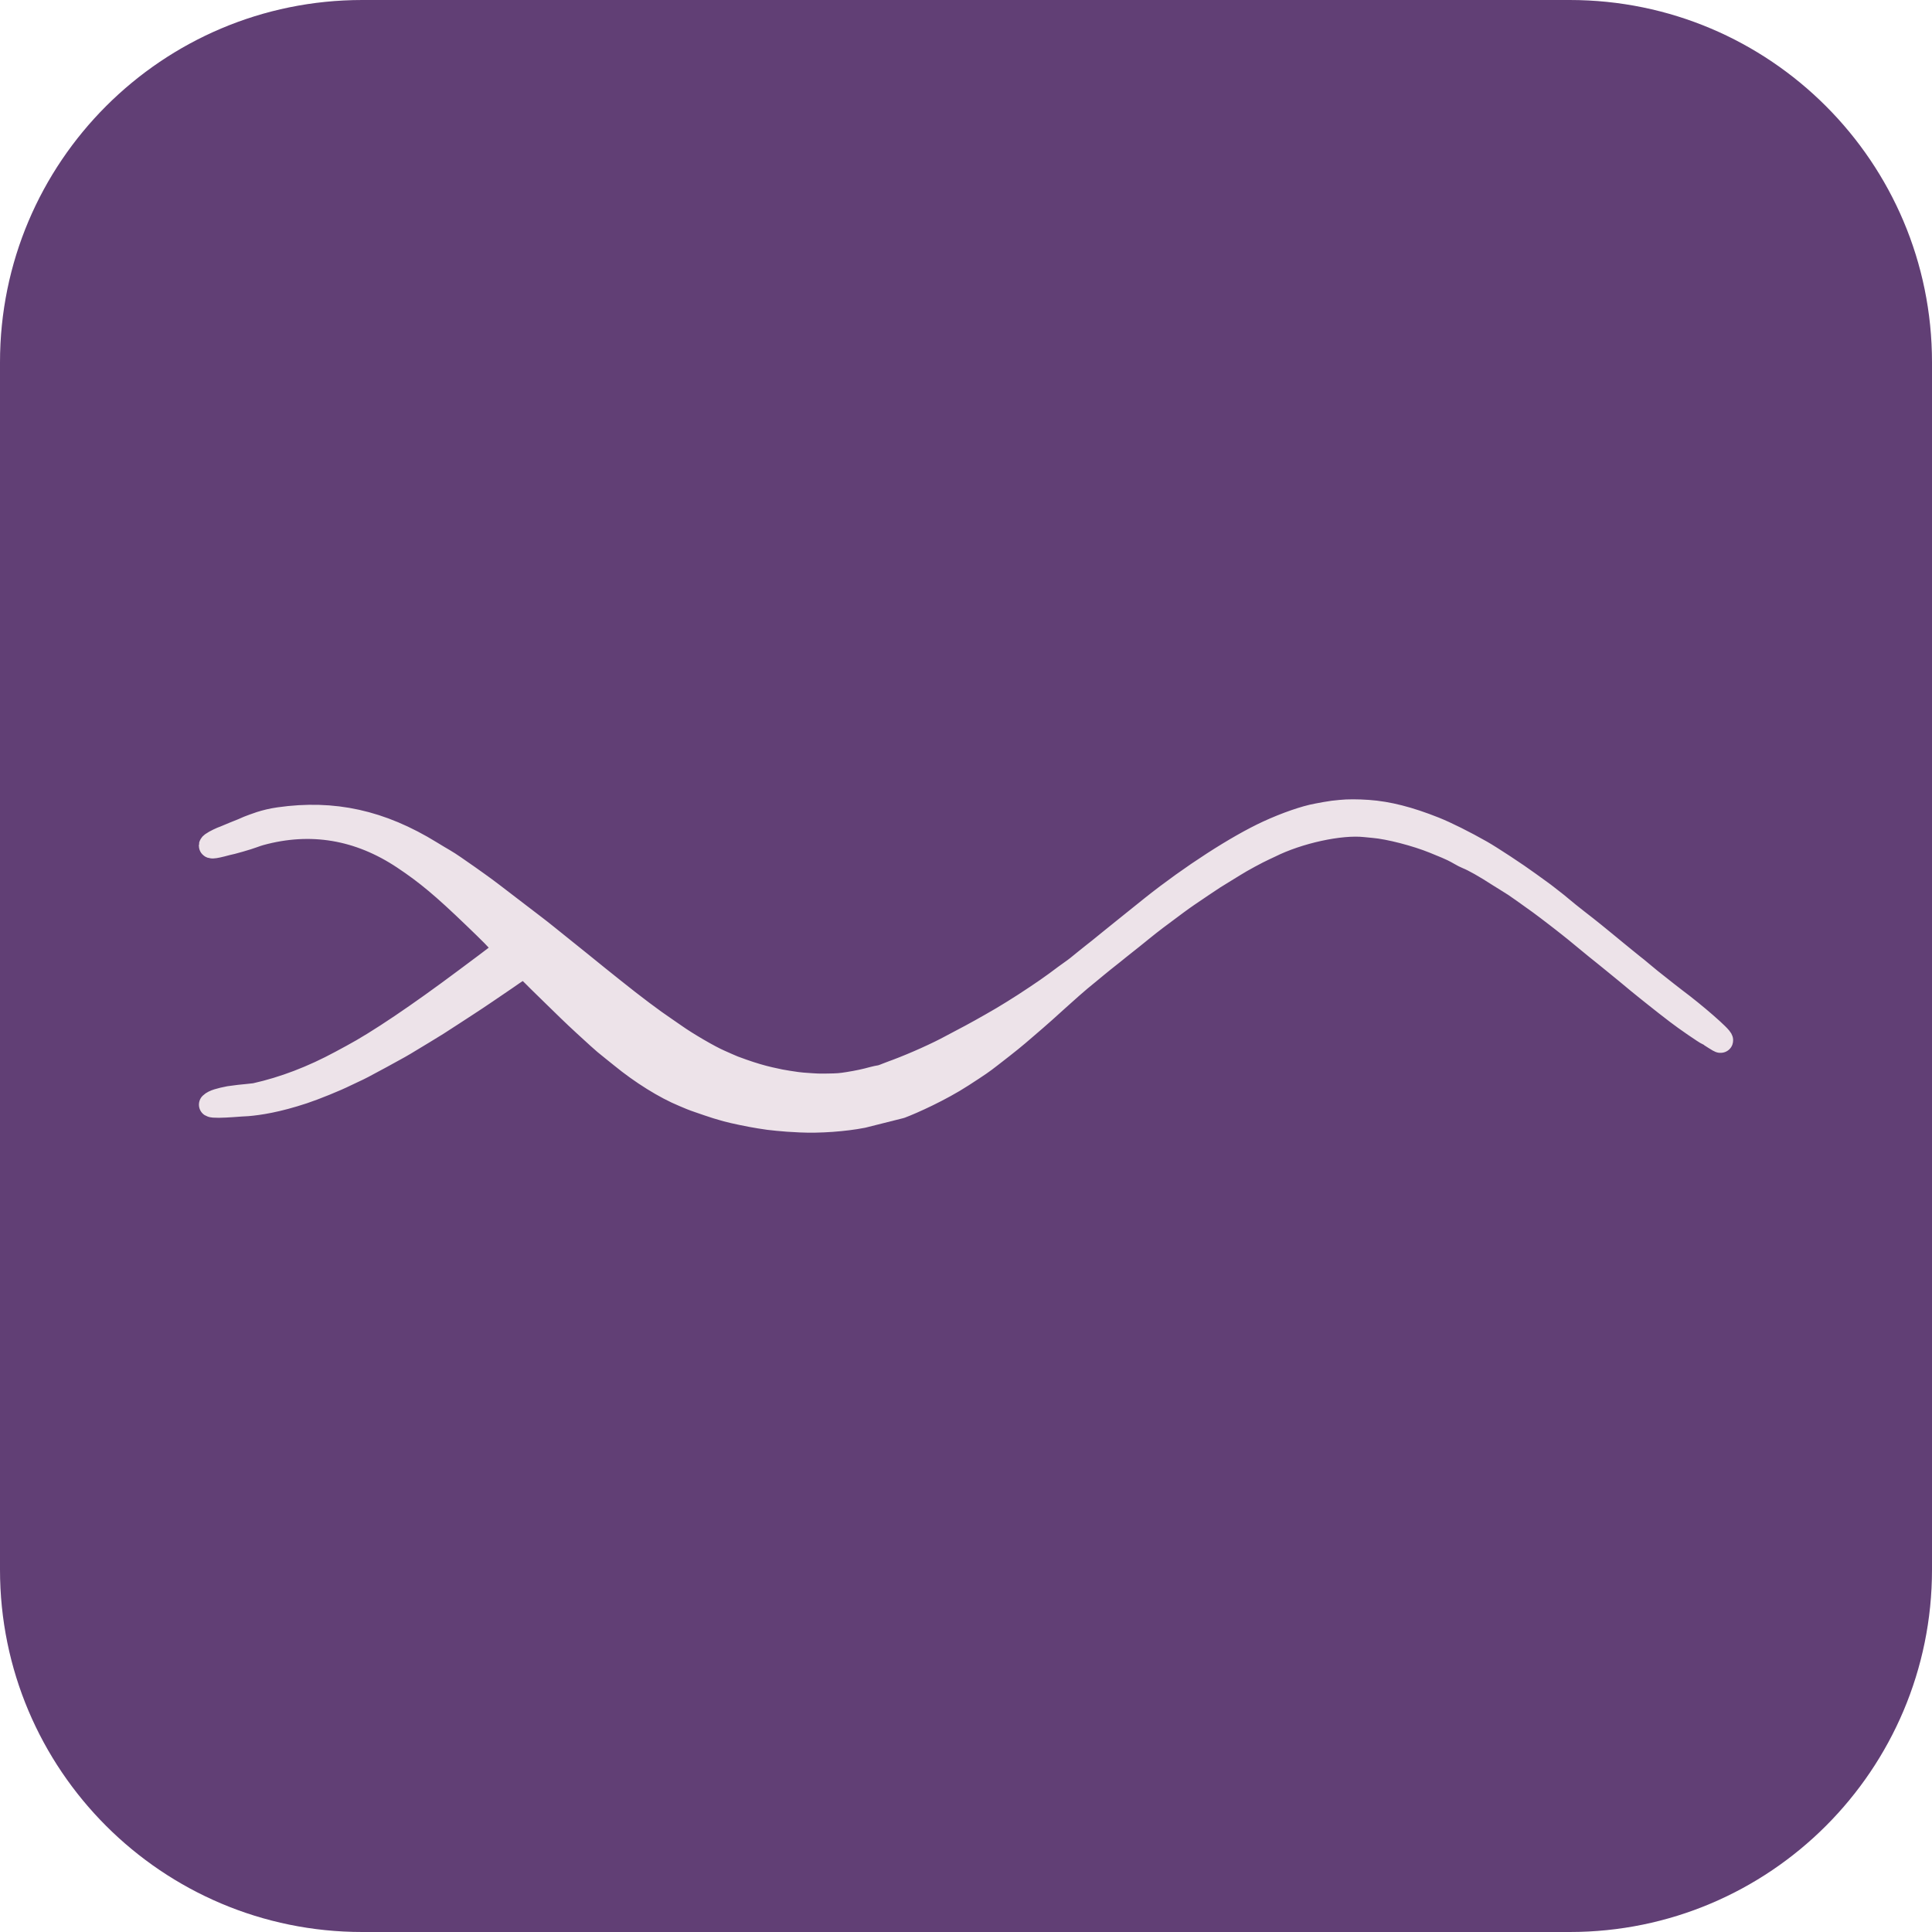
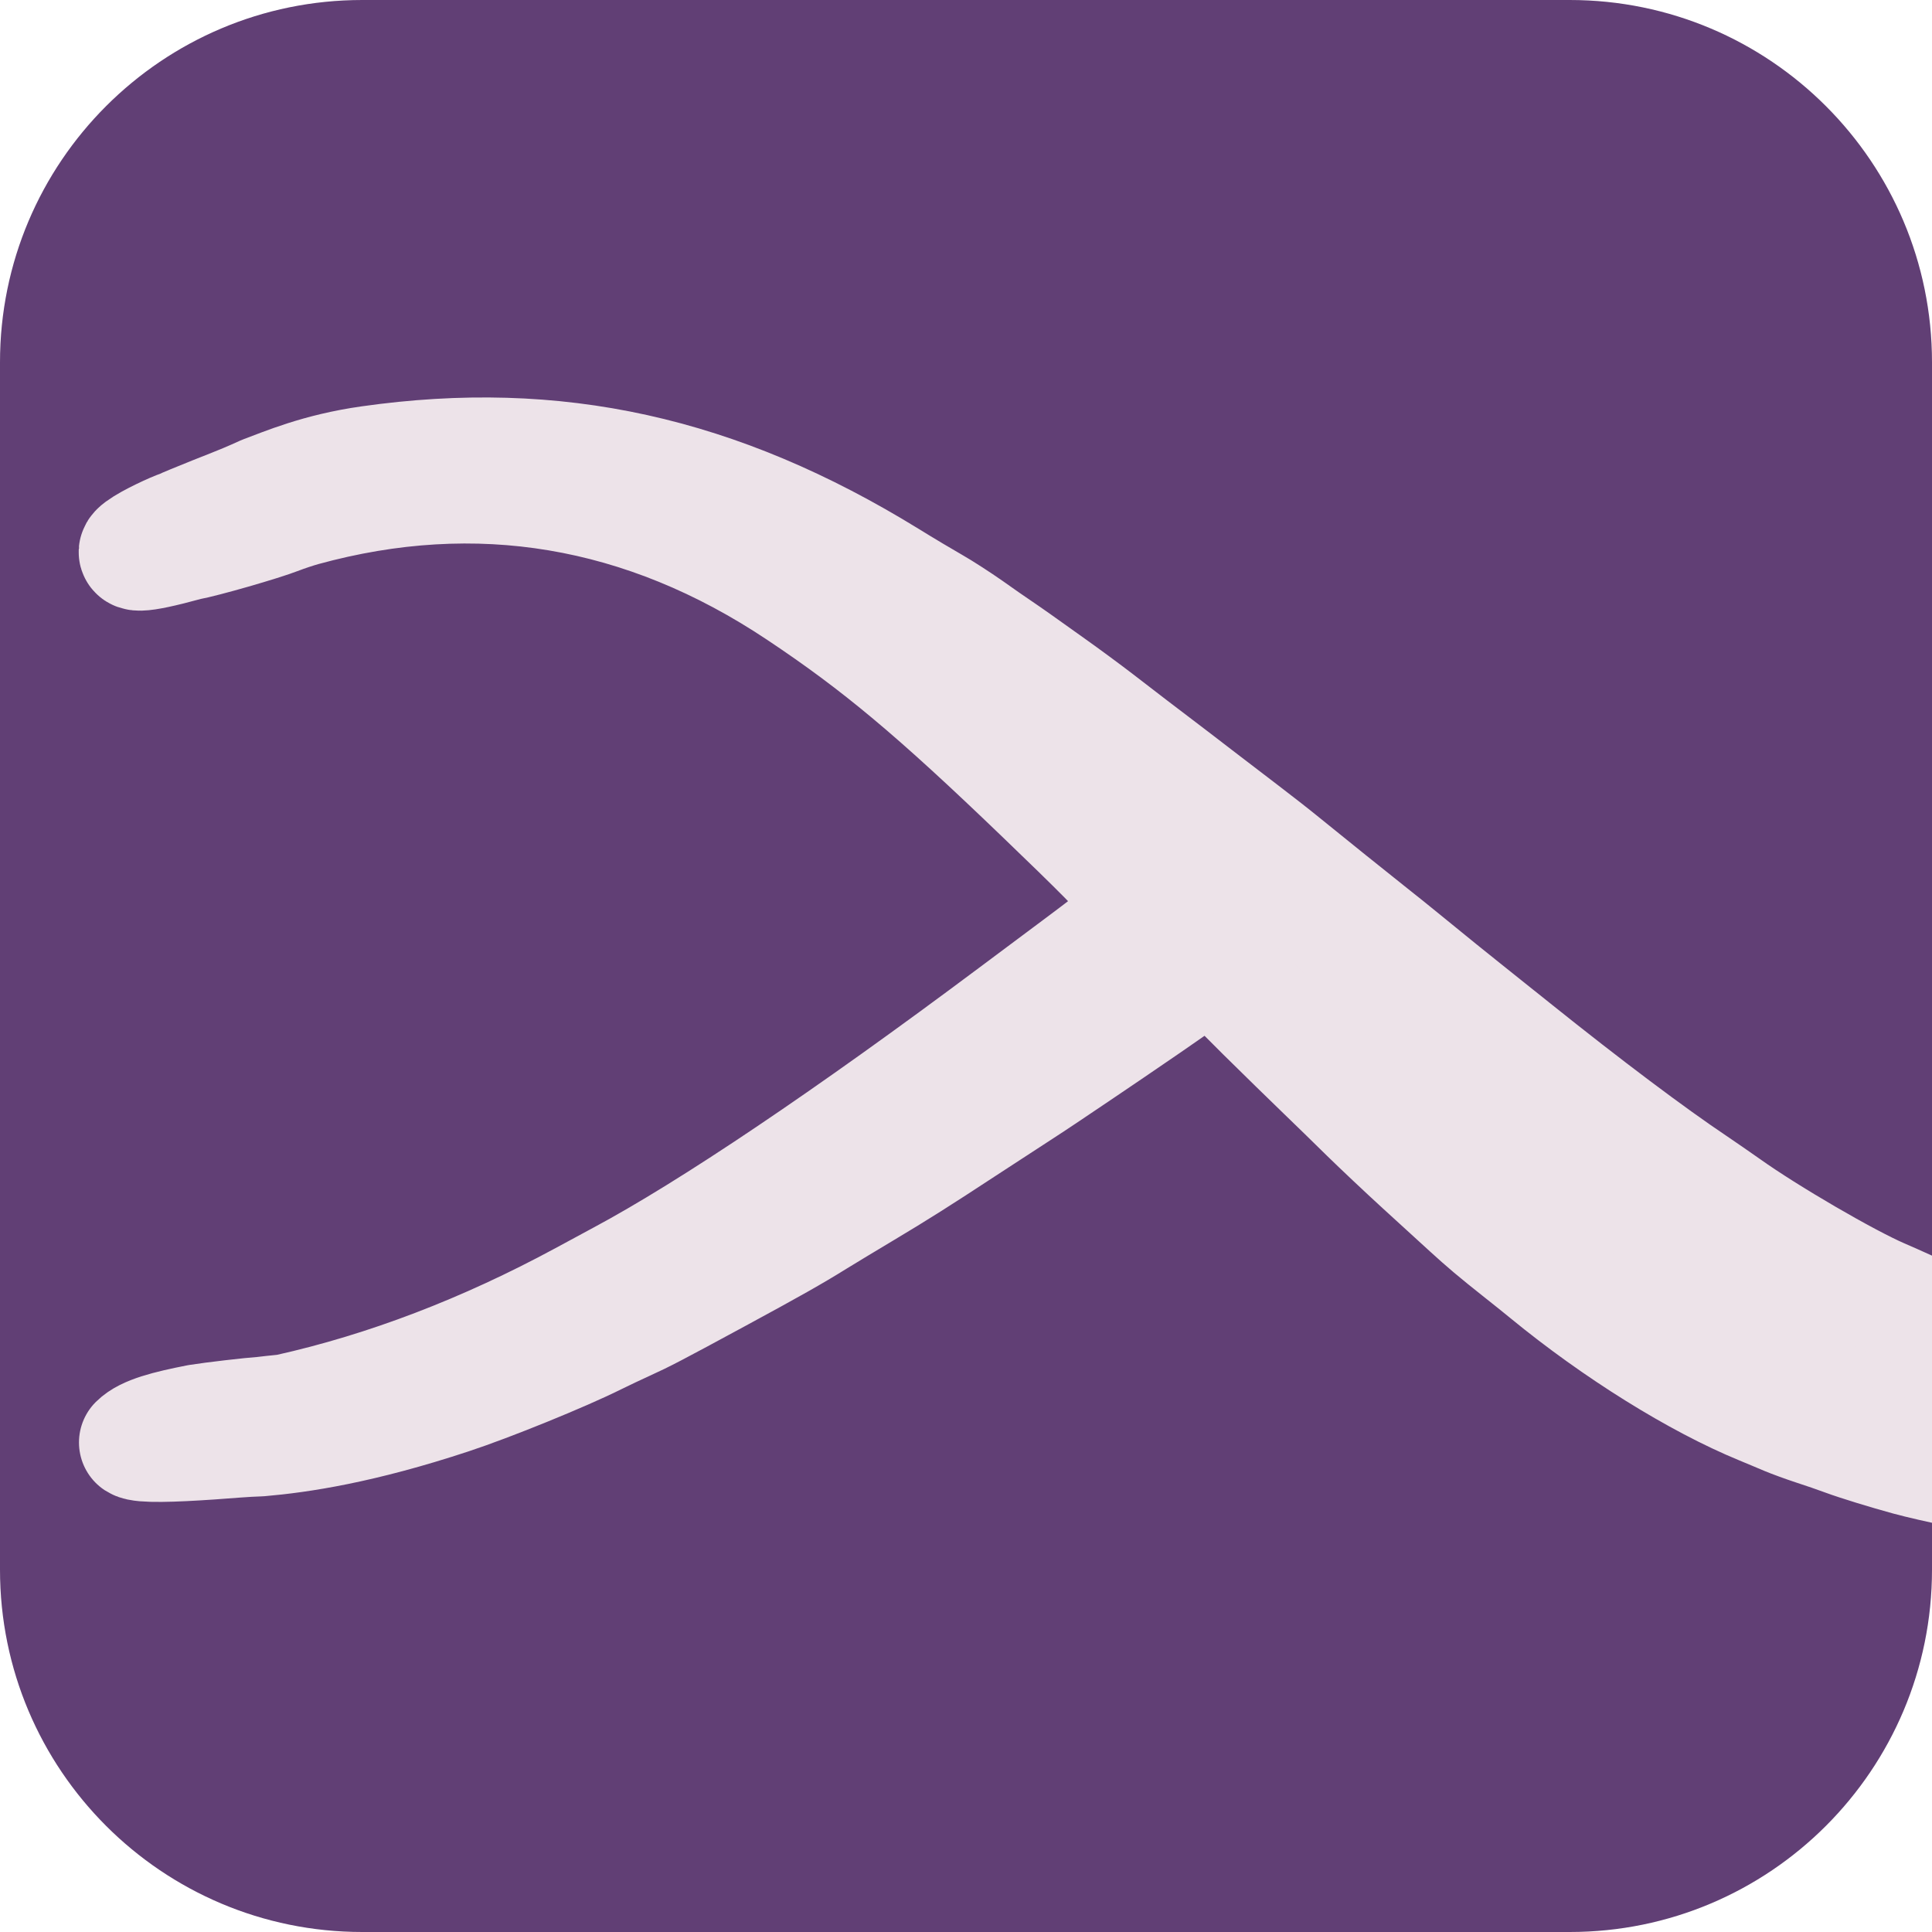
<svg xmlns="http://www.w3.org/2000/svg" viewBox="0 0 512 512" width="512" height="512">
  <rect width="512" height="512" rx="96" fill="#613F75" />
-   <g transform="translate(44.470,160.163) scale(0.73445)">
-     <path d="M250.66,184.45c-6.5,1.28-15.64,1.93-22.39,1.6-3.93-.19-5.59-.31-8.21-.57-3.17-.32-3.14-.31-6.46-.84-3.44-.54-9.27-1.75-11.84-2.45-2.3-.63-5.27-1.54-6.65-2.05-.8-.3-2.26-.8-3.25-1.12-.98-.32-2.28-.8-2.88-1.05s-1.79-.76-2.65-1.11c-6.75-2.77-15.27-8.08-22.51-14.02-.57-.47-1.8-1.46-2.74-2.2-2.75-2.18-3.77-3.05-5.47-4.6-.88-.8-3.11-2.84-4.95-4.52s-4.41-4.11-5.72-5.39c-1.3-1.28-3.4-3.33-4.66-4.54s-4.06-3.95-6.21-6.07c-6-5.94-4.87-5.85-12.05-.92-2.44,1.68-5.67,3.87-7.17,4.88s-3.18,2.14-3.73,2.51c-.55.37-2.09,1.39-3.44,2.26-1.35.87-3.62,2.35-5.05,3.29-4.6,3.02-7.05,4.57-10.47,6.61-1.84,1.1-4.11,2.47-5.05,3.05-2.31,1.44-4.61,2.74-10.24,5.79-6.74,3.65-7.76,4.18-9.67,5.05-.93.42-2.38,1.11-3.21,1.52-3.45,1.72-11.12,4.84-15.25,6.2-9.45,3.12-15.83,4.06-20.01,4.42-1.62.05-3.21.2-5.22.34-3.94.27-7.22.37-7.78,0,.99-.98,3.21-1.56,6.52-2.21,1.55-.25,5.52-.71,6.84-.8,1.37-.17,2.17-.21,2.63-.31,10.26-2.29,20.64-6.26,30.9-11.81,1.48-.8,3.26-1.76,3.96-2.14,9.4-5.03,23.87-14.77,41.24-27.76,3.14-2.35,6.37-4.76,7.18-5.36s2.19-1.65,3.07-2.33c.88-.68,1.89-1.45,2.23-1.72,2.41-1.84,2.01-2.41-9.46-13.45-11.28-10.85-17.2-15.81-25.56-21.38-16.21-10.81-33.75-13.75-52.04-8.72-.67.19-1.81.56-2.52.84-1.82.71-7.91,2.46-9.64,2.77-10.86,2.98-2.18-1.23-.63-1.73.25-.13,1.8-.77,3.45-1.43,3.32-1.31,3.64-1.45,5.23-2.17,2.17-.8,5.72-2.36,11.11-3.12,19.53-2.77,36.54.98,54.48,12.02,1.63,1.01,3.75,2.27,4.7,2.81.95.54,2.66,1.65,3.82,2.46,1.15.82,2.52,1.77,3.03,2.11.51.35,1.36.93,1.89,1.31.53.38,2.17,1.55,3.65,2.6,1.48,1.05,3.69,2.68,4.91,3.62,3.15,2.43,4.34,3.34,6.32,4.84.96.73,2.81,2.14,4.1,3.14,1.3,1,3.46,2.65,4.81,3.68,1.35,1.03,3.24,2.5,4.2,3.29,2.22,1.81,7.88,6.36,9.48,7.62.68.53,2.08,1.66,3.11,2.5,3.68,3,4.64,3.78,6.46,5.23,1.01.81,3.35,2.68,5.19,4.15,7.61,6.1,14.39,11.19,18.94,14.24.87.59,2.41,1.65,3.43,2.37,4.24,3.02,12.55,7.86,16.23,9.45.65.28,1.9.83,2.77,1.23,1.81.82,2.44,1.07,5.54,2.16,3.57,1.26,6.85,2.23,9.85,2.91,3.41.77,4.5.99,6.65,1.31,1.17.17,2.55.38,3.07.46.52.08,1.52.19,2.22.24,5.48.4,5.6.4,9.06.35,3.58-.05,4.67-.14,7.41-.58,3.51-.56,6.24-1.15,9.05-1.93.72-.2,1.91-.45,2.64-.56.5-.1,1.44-.43,2.81-1,1.51-.6,2.55-.95,3.2-1.2,6.53-2.46,14.69-6.13,19.67-8.86.83-.46,2.49-1.33,3.68-1.95,4.26-2.21,9.01-4.85,14.67-8.16,1.68-.98,6.16-3.76,8.02-4.98,6.72-4.38,9.99-6.66,14.67-10.2.52-.39,1.53-1.12,2.24-1.61,1.35-.93,2.9-2.14,5.26-4.11.75-.63,1.88-1.53,2.5-2,1.16-.88,2.93-2.31,6.61-5.31,1.14-.93,3.14-2.54,4.43-3.57,1.3-1.03,2.87-2.29,3.49-2.81,1.17-.97,2.96-2.41,6.89-5.53,13.99-11.13,30.62-21.88,41.8-27.02,6.44-2.96,13.25-5.32,17.65-6.11.73-.13,2.06-.38,2.97-.55s2.1-.36,2.64-.42,1.8-.19,2.78-.29c2.59-.27,5.97-.26,9.81,0,7.19.51,14.67,2.41,23.92,6.09,4.14,1.65,10.82,4.98,16.8,8.38,3.58,2.04,12.75,8.07,17.09,11.25,1.58,1.16,3.46,2.52,4.19,3.03.73.51,1.85,1.36,2.5,1.88.65.52,1.69,1.33,2.31,1.8.62.47,1.79,1.41,2.59,2.1s2.08,1.73,2.83,2.33,2.2,1.74,3.21,2.54c1.01.8,2.43,1.91,3.16,2.46.73.55,1.94,1.52,2.69,2.15s2.09,1.72,2.97,2.42,2.07,1.67,2.65,2.17c.57.5,1.7,1.43,2.5,2.06.8.64,2.22,1.8,3.15,2.57.93.77,2.19,1.79,2.78,2.25,1.22.94,1.58,1.24,3.4,2.77,2.03,1.71,4.08,3.37,5.71,4.62.83.64,2.23,1.74,3.11,2.46.88.71,2.33,1.84,3.23,2.51,6.59,4.89,16.7,13.6,16.49,14.44-.08.31-3.93-2.39-4.45-2.59-.84-.32-8.2-5.38-11.11-7.64-1.24-.96-3.05-2.36-4.03-3.11s-2.74-2.14-3.92-3.1-2.57-2.07-3.09-2.47c-1.09-.85-4.61-3.74-7.14-5.87-.96-.81-2.51-2.07-3.44-2.81s-2.1-1.69-2.59-2.11c-.49-.42-1.43-1.18-2.08-1.69-1.54-1.21-3.81-3.05-6.28-5.1-3.48-2.88-5.06-4.17-6.22-5.07-.62-.48-1.64-1.29-2.26-1.78-.62-.5-1.69-1.32-2.36-1.83s-2.06-1.57-3.07-2.35c-1.78-1.38-3.37-2.53-8.92-6.48-2.88-2.05-3.44-2.42-6.18-4.1-1.01-.62-2.26-1.4-2.78-1.73-4.9-3.18-9.07-5.53-11.49-6.49-.56-.22-1.62-.76-2.36-1.2-.74-.44-2.02-1.13-2.85-1.53-1.37-.66-2.32-1.06-6.62-2.81-6.52-2.66-16.32-5.19-21.94-5.67-.95-.08-2.35-.21-3.1-.3-8.98-.98-24.19,2.34-34.55,7.53-.38.19-1.24.6-1.92.9-2.53,1.14-8.53,4.39-10.8,5.85-.49.32-2.04,1.26-3.44,2.11-3.3,1.98-4.71,2.9-8.45,5.43-1.69,1.14-3.89,2.64-4.9,3.32-1.01.68-2.84,1.99-4.06,2.89-7.17,5.33-9.22,6.87-10.19,7.67-.6.49-1.91,1.55-2.93,2.35-1.01.8-2.38,1.91-3.04,2.46-.66.55-1.79,1.45-2.51,1.99-.72.55-1.73,1.35-2.24,1.78-.52.43-1.37,1.12-1.89,1.53-2.23,1.75-5.68,4.51-6.57,5.28-.53.45-1.41,1.18-1.96,1.62-2.14,1.71-5.49,4.53-6.75,5.68-.73.66-2,1.8-2.83,2.52-.83.72-2.08,1.84-2.78,2.49-.7.65-1.63,1.5-2.08,1.88-.44.39-1.35,1.21-2.03,1.83s-2.14,1.91-3.25,2.86c-1.11.95-2.71,2.33-3.54,3.05-4.11,3.57-5.95,5.06-12.74,10.32-3.06,2.37-3.81,2.89-10.07,6.95-7.94,5.16-18.19,9.74-22.18,11.23l-13.67,3.44Z" fill="#EDE3E9" stroke="#EDE3E9" stroke-width="9" stroke-linejoin="round" stroke-linecap="round" />
+   <clipPath id="c">
+     <rect width="512" height="512" rx="96" />
+   </clipPath>
+   <g clip-path="url(#c)">
+     <g transform="translate(-3.632817,-73.43201) scale(2.524383)">
+       <path d="M250.66,184.45c-6.5,1.28-15.64,1.93-22.39,1.6-3.93-.19-5.59-.31-8.21-.57-3.17-.32-3.14-.31-6.46-.84-3.44-.54-9.27-1.75-11.84-2.45-2.3-.63-5.27-1.54-6.65-2.05-.8-.3-2.26-.8-3.25-1.12-.98-.32-2.28-.8-2.88-1.05s-1.79-.76-2.65-1.11c-6.75-2.77-15.27-8.08-22.51-14.02-.57-.47-1.8-1.46-2.74-2.2-2.75-2.18-3.77-3.05-5.47-4.6-.88-.8-3.11-2.84-4.95-4.52s-4.41-4.11-5.72-5.39c-1.3-1.28-3.4-3.33-4.66-4.54s-4.06-3.95-6.21-6.07c-6-5.94-4.87-5.85-12.05-.92-2.44,1.68-5.67,3.87-7.17,4.88s-3.18,2.14-3.73,2.51c-.55.37-2.09,1.39-3.44,2.26-1.35.87-3.62,2.35-5.05,3.29-4.6,3.02-7.05,4.57-10.47,6.61-1.84,1.1-4.11,2.47-5.05,3.05-2.31,1.44-4.61,2.74-10.24,5.79-6.74,3.65-7.76,4.18-9.67,5.05-.93.42-2.38,1.11-3.21,1.52-3.45,1.72-11.12,4.84-15.25,6.2-9.45,3.12-15.83,4.06-20.01,4.42-1.62.05-3.21.2-5.22.34-3.94.27-7.22.37-7.78,0,.99-.98,3.21-1.56,6.52-2.21,1.55-.25,5.52-.71,6.84-.8,1.37-.17,2.17-.21,2.63-.31,10.26-2.29,20.64-6.26,30.9-11.81,1.48-.8,3.26-1.76,3.96-2.14,9.4-5.03,23.87-14.77,41.24-27.76,3.14-2.35,6.37-4.76,7.18-5.36s2.19-1.65,3.07-2.33c.88-.68,1.89-1.45,2.23-1.72,2.41-1.84,2.01-2.41-9.46-13.45-11.28-10.85-17.2-15.81-25.56-21.38-16.21-10.81-33.75-13.75-52.04-8.72-.67.19-1.81.56-2.52.84-1.82.71-7.91,2.46-9.64,2.77-10.86,2.98-2.18-1.23-.63-1.73.25-.13,1.8-.77,3.45-1.43,3.32-1.31,3.64-1.45,5.23-2.17,2.17-.8,5.72-2.36,11.11-3.12,19.53-2.77,36.54.98,54.48,12.02,1.63,1.01,3.75,2.27,4.7,2.81.95.54,2.66,1.65,3.82,2.46,1.15.82,2.52,1.77,3.03,2.11.51.35,1.36.93,1.89,1.31.53.38,2.17,1.55,3.65,2.6,1.48,1.05,3.69,2.68,4.91,3.62,3.15,2.43,4.34,3.34,6.32,4.84.96.73,2.81,2.14,4.1,3.14,1.3,1,3.46,2.65,4.81,3.68,1.35,1.03,3.24,2.5,4.2,3.29,2.22,1.81,7.88,6.36,9.48,7.62.68.53,2.08,1.66,3.11,2.5,3.68,3,4.64,3.78,6.46,5.23,1.01.81,3.35,2.68,5.19,4.15,7.61,6.1,14.39,11.19,18.94,14.24.87.59,2.41,1.65,3.43,2.37,4.24,3.02,12.55,7.86,16.23,9.45.65.28,1.9.83,2.77,1.23,1.81.82,2.44,1.07,5.54,2.16,3.57,1.26,6.85,2.23,9.85,2.91,3.41.77,4.5.99,6.65,1.31,1.17.17,2.55.38,3.07.46.52.08,1.52.19,2.22.24,5.48.4,5.6.4,9.06.35,3.58-.05,4.67-.14,7.41-.58,3.51-.56,6.24-1.15,9.05-1.93.72-.2,1.91-.45,2.64-.56.5-.1,1.44-.43,2.81-1,1.51-.6,2.55-.95,3.2-1.2,6.53-2.46,14.69-6.13,19.67-8.86.83-.46,2.49-1.33,3.68-1.95,4.26-2.21,9.01-4.85,14.67-8.16,1.68-.98,6.16-3.76,8.02-4.98,6.72-4.38,9.99-6.66,14.67-10.2.52-.39,1.53-1.12,2.24-1.61,1.35-.93,2.9-2.14,5.26-4.11.75-.63,1.88-1.53,2.5-2,1.16-.88,2.93-2.31,6.61-5.31,1.14-.93,3.14-2.54,4.43-3.57,1.3-1.03,2.87-2.29,3.49-2.81,1.17-.97,2.96-2.41,6.89-5.53,13.99-11.13,30.62-21.88,41.8-27.02,6.44-2.96,13.25-5.32,17.65-6.11.73-.13,2.06-.38,2.97-.55s2.1-.36,2.64-.42,1.8-.19,2.78-.29c2.59-.27,5.97-.26,9.81,0,7.19.51,14.67,2.41,23.92,6.09,4.14,1.65,10.82,4.98,16.8,8.38,3.58,2.04,12.75,8.07,17.09,11.25,1.58,1.16,3.46,2.52,4.19,3.03.73.51,1.85,1.36,2.5,1.88.65.52,1.69,1.33,2.31,1.8.62.47,1.79,1.41,2.59,2.1s2.08,1.73,2.83,2.33,2.2,1.74,3.21,2.54c1.01.8,2.43,1.91,3.16,2.46.73.55,1.94,1.52,2.69,2.15s2.09,1.72,2.97,2.42,2.07,1.67,2.65,2.17c.57.5,1.7,1.43,2.5,2.06.8.64,2.22,1.8,3.15,2.57.93.77,2.19,1.79,2.78,2.25,1.22.94,1.58,1.24,3.4,2.77,2.03,1.71,4.08,3.37,5.71,4.62.83.64,2.23,1.74,3.11,2.46.88.71,2.33,1.84,3.23,2.51,6.59,4.89,16.7,13.6,16.49,14.44-.08.31-3.93-2.39-4.45-2.59-.84-.32-8.2-5.38-11.11-7.64-1.24-.96-3.05-2.36-4.03-3.11s-2.74-2.14-3.92-3.1-2.57-2.07-3.09-2.47c-1.09-.85-4.61-3.74-7.14-5.87-.96-.81-2.51-2.07-3.44-2.81s-2.1-1.69-2.59-2.11c-.49-.42-1.43-1.18-2.08-1.69-1.54-1.21-3.81-3.05-6.28-5.1-3.48-2.88-5.06-4.17-6.22-5.07-.62-.48-1.64-1.29-2.26-1.78-.62-.5-1.69-1.32-2.36-1.83s-2.06-1.57-3.07-2.35c-1.78-1.38-3.37-2.53-8.92-6.48-2.88-2.05-3.44-2.42-6.18-4.1-1.01-.62-2.26-1.4-2.78-1.73-4.9-3.18-9.07-5.53-11.49-6.49-.56-.22-1.62-.76-2.36-1.2-.74-.44-2.02-1.13-2.85-1.53-1.37-.66-2.32-1.06-6.62-2.81-6.52-2.66-16.32-5.19-21.94-5.67-.95-.08-2.35-.21-3.1-.3-8.98-.98-24.19,2.34-34.55,7.53-.38.19-1.24.6-1.92.9-2.53,1.14-8.53,4.39-10.8,5.85-.49.32-2.04,1.26-3.44,2.11-3.3,1.98-4.71,2.9-8.45,5.43-1.69,1.14-3.89,2.64-4.9,3.32-1.01.68-2.84,1.99-4.06,2.89-7.17,5.33-9.22,6.87-10.19,7.67-.6.49-1.91,1.55-2.93,2.35-1.01.8-2.38,1.91-3.04,2.46-.66.55-1.79,1.45-2.51,1.99-.72.55-1.73,1.35-2.24,1.78-.52.43-1.37,1.12-1.89,1.53-2.23,1.75-5.68,4.51-6.57,5.28-.53.45-1.41,1.18-1.96,1.62-2.14,1.71-5.49,4.53-6.75,5.68-.73.66-2,1.8-2.83,2.52-.83.72-2.08,1.84-2.78,2.49-.7.65-1.63,1.5-2.08,1.88-.44.39-1.35,1.21-2.03,1.83s-2.14,1.91-3.25,2.86c-1.11.95-2.71,2.33-3.54,3.05-4.11,3.57-5.95,5.06-12.74,10.32-3.06,2.37-3.81,2.89-10.07,6.95-7.94,5.16-18.19,9.74-22.18,11.23l-13.67,3.44Z" fill="#EDE3E9" stroke="#EDE3E9" stroke-width="12" stroke-linejoin="round" stroke-linecap="round" />
+     </g>
  </g>
</svg>
